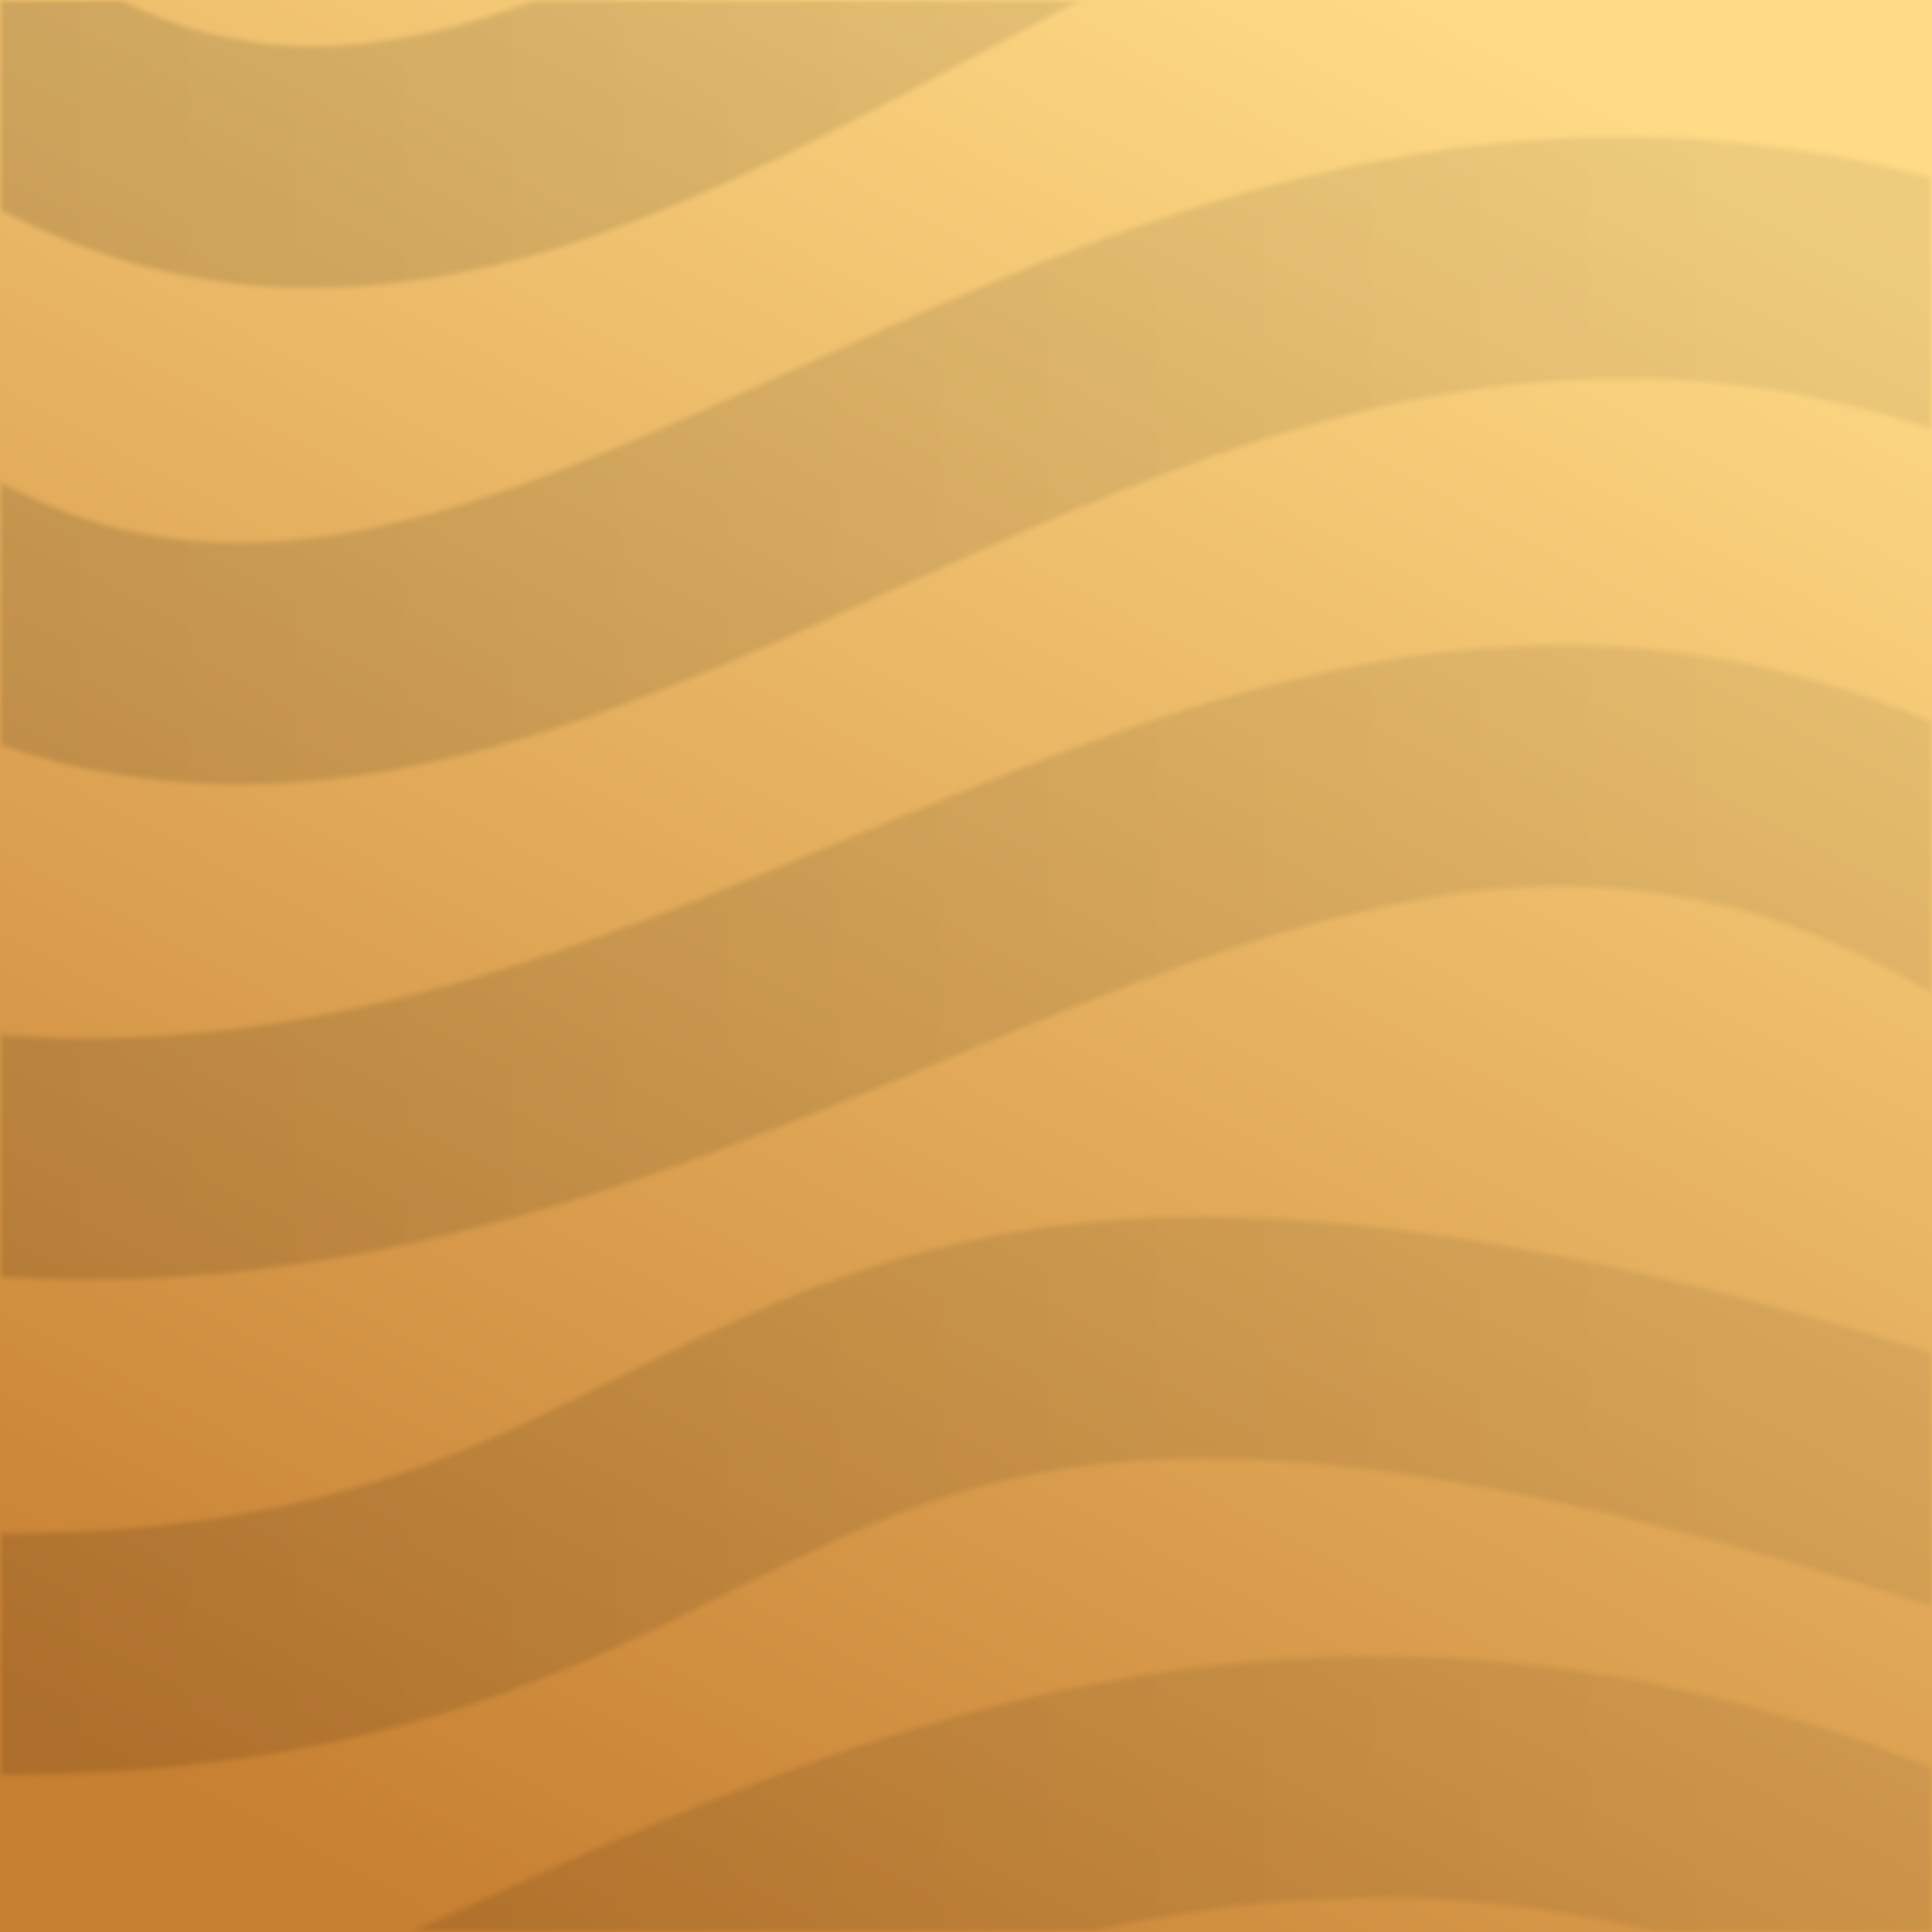
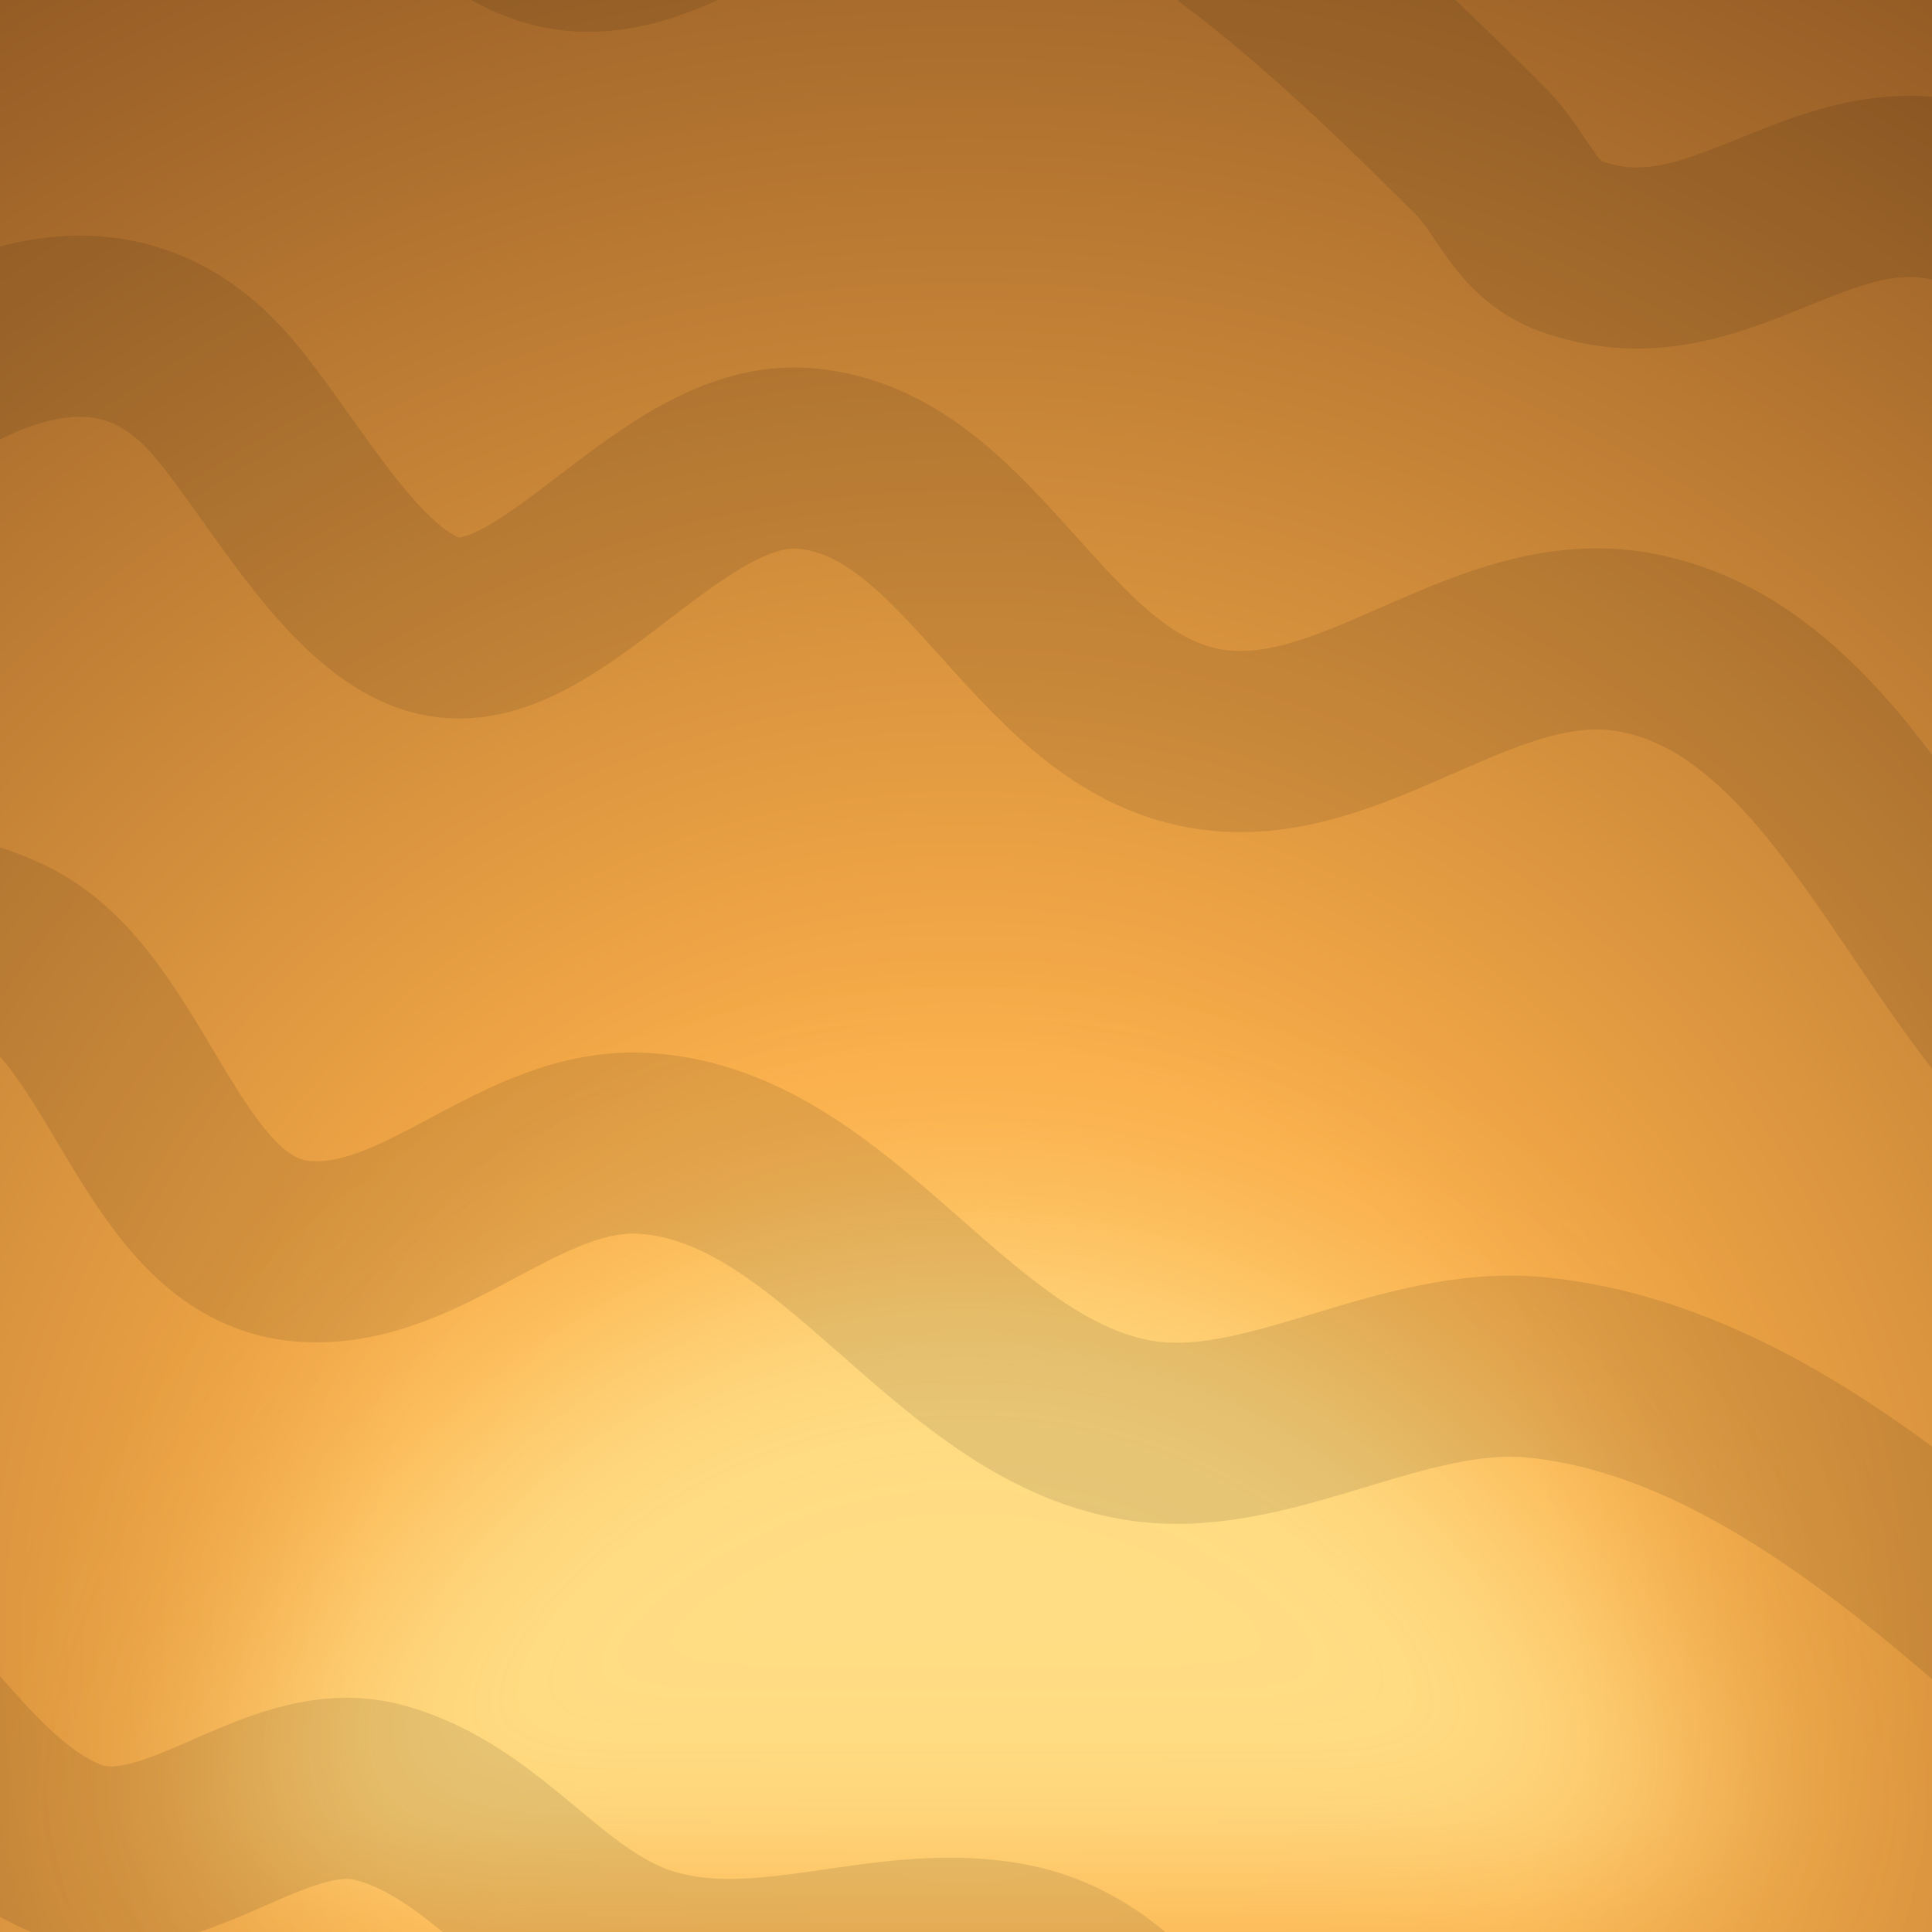
- <svg xmlns="http://www.w3.org/2000/svg" xmlns:ns1="https://boxy-svg.com" viewBox="0 0 64 64" width="1024px" height="1024px">
+ <svg xmlns="http://www.w3.org/2000/svg" xmlns:ns1="https://boxy-svg.com" viewBox="0 0 1024 1024" width="1024px" height="1024px">
  <defs>
-     <linearGradient gradientUnits="userSpaceOnUse" x1="32" y1="0" x2="32" y2="64" id="gradient-0" gradientTransform="matrix(0.882344, 0.470605, -0.539928, 1, 20.43274, -15.05936)">
-       <stop offset="0" style="stop-color: rgb(255, 219, 135);" />
-       <stop offset="1" style="stop-color: rgb(199, 127, 49);" />
-     </linearGradient>
-     <linearGradient gradientUnits="userSpaceOnUse" x1="26.272" y1="-10.481" x2="26.272" y2="73.42" id="gradient-1" gradientTransform="matrix(0, -0.71581, 0.71581, 0, 5.096771, 45.22206)">
-       <stop offset="0" style="stop-color: rgb(0% 0% 0% / 0.133)" />
-       <stop offset="1" style="stop-color: rgba(0, 0, 0, 0.067);" />
-     </linearGradient>
-     <filter id="gaussian-blur-filter-0" ns1:preset="gaussian-blur 1 0.1" color-interpolation-filters="sRGB" x="-50%" y="-50%" width="200%" height="200%">
-       <feGaussianBlur stdDeviation="0.1 0.1" edgeMode="none" />
-     </filter>
+     <radialGradient gradientUnits="userSpaceOnUse" cx="2035.998" cy="-2161.598" r="512" id="gradient-0" gradientTransform="matrix(0, -2.277523, 2.277523, 0, 5434.186, 5516.308)">
+       <stop offset="0" style="stop-color: rgb(255, 178, 76);" />
+       <stop offset="0.273" style="stop-color: rgb(250, 174, 74);" />
+       <stop offset="1" style="stop-color: rgb(127, 74, 29);" />
+     </radialGradient>
+     <ns1:export>
+       <ns1:file format="png" />
+     </ns1:export>
  </defs>
-   <rect width="64" height="64" style="fill: url(#gradient-0);" />
-   <path style="fill-rule: evenodd; stroke-linecap: round; stroke-linejoin: round; stroke-width: 8px; fill: none; stroke: url(#gradient-1); filter: url(#gaussian-blur-filter-0);" d="M -21.002 64.393 C 4.371 93.319 25.698 41.318 69.257 65.488 M -6.582 54.497 C 31.913 57.837 17.91 31.709 73.547 52.307 M -6.582 37.288 C 26.598 44.99 44.817 8.813 73.547 35.098 M -6.582 16.326 C 18.009 36.711 37.818 -6.135 73.547 14.136 M -6.582 -3.597 C 18.824 25.348 37.866 -25.554 73.547 -5.787" />
+   <rect x="0" width="1024" height="1024" style="fill: url(#gradient-0);" />
+   <ellipse style="fill: rgb(255, 221, 132); filter: blur(64px);" cx="512" cy="1043.41" rx="388.001" ry="388.001" />
+   <path style="fill: none; stroke: rgb(0, 0, 0); stroke-opacity: 0.1; stroke-width: 96px;" d="M -155.22 -144.96 C -118.06 -172.82 -92.488 -214.88 -53.099 -239.95 C 99.894 -337.31 180.459 -75.479 286.508 -35.711 C 361.14 -7.724 436.71 -118.34 519.246 -104.58 C 613.81 -88.822 721.903 17.329 785.233 80.658 C 802.115 97.54 807.905 121.503 832.73 130.531 C 905.099 156.846 957.167 90.6 1025.1 99.657 C 1088.64 108.13 1138.02 175.617 1174.71 220.776 C 1223.37 280.667 1288.62 343.014 1350.45 389.392" />
+   <path style="fill: none; stroke: rgb(0, 0, 0); stroke-opacity: 0.1; stroke-width: 96px;" d="M -155.22 297.602 C -97.19 239.572 24.5 116.341 110.766 202.607 C 143.47 235.311 182.831 316.847 229.51 330.851 C 289.98 348.992 354.512 236.971 426.625 242.98 C 518.242 250.615 551.794 383.898 647.488 392.597 C 722.087 399.379 788.918 326.751 865.977 340.35 C 979.296 360.348 1024.36 520.455 1108.21 584.962 C 1165.91 629.344 1259.84 598.602 1326.7 613.461" />
+   <path style="fill: none; stroke: rgb(0, 0, 0); stroke-opacity: 0.1; stroke-width: 96px;" d="M -270.71 546.676 C -178.89 528.312 -89.902 458.478 2.402 501.553 C 69.426 532.832 84.171 655.548 159.144 663.045 C 223.871 669.518 275.517 601.615 342.009 606.048 C 444.262 612.865 502.655 741.275 603.246 758.04 C 671.541 769.423 742.465 717.577 814.61 724.792 C 959.168 739.248 1083.44 885.095 1187.47 971.779" />
+   <path style="fill: none; stroke: rgb(0, 0, 0); stroke-opacity: 0.1; stroke-width: 96px;" d="M -361.64 867.038 C -273.17 849.343 -193.65 798.33 -105.15 852.788 C -53.953 884.295 -21.401 954.66 32.592 978.657 C 89.087 1003.77 144.482 934.688 201.208 950.158 C 258.706 965.84 289.002 1021.62 343.7 1038.03 C 406.771 1056.95 470.797 1022.6 536.066 1035.65 C 602.292 1048.9 624.684 1117.32 678.558 1149.65 C 728.951 1179.88 793.508 1153.61 837.675 1178.15 C 876.484 1199.71 935.244 1281.32 961.168 1315.89" />
</svg>
